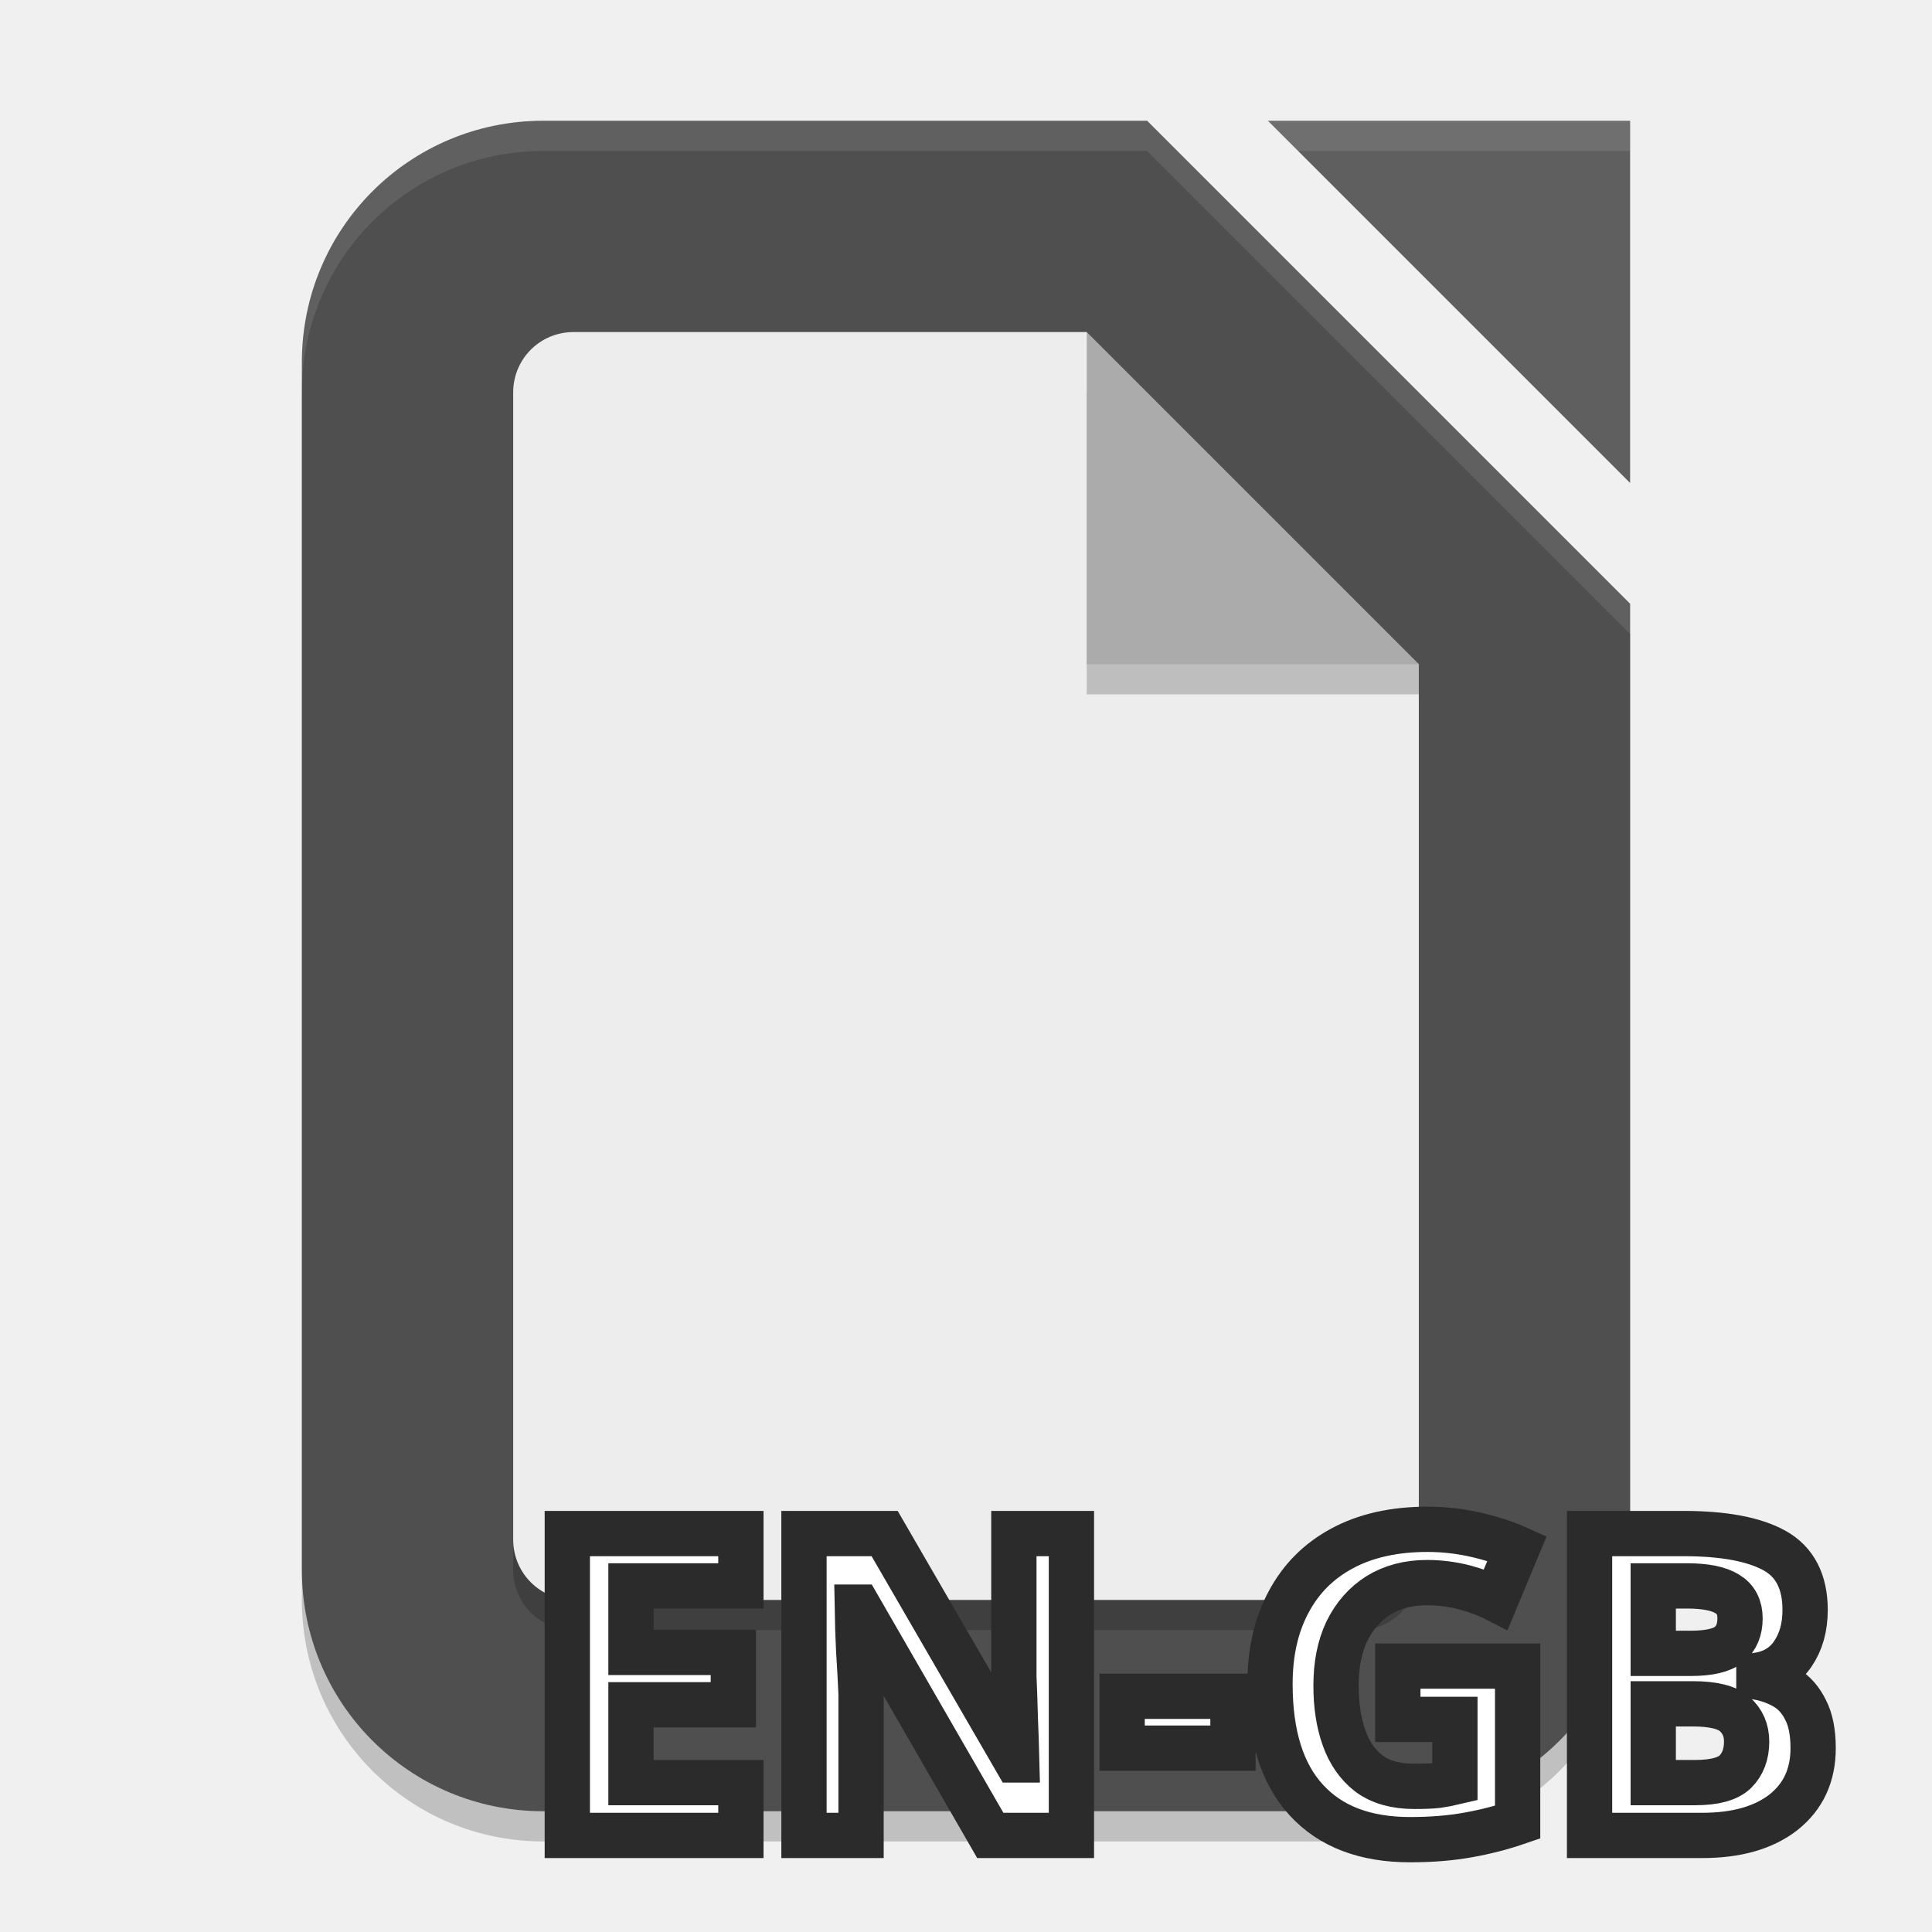
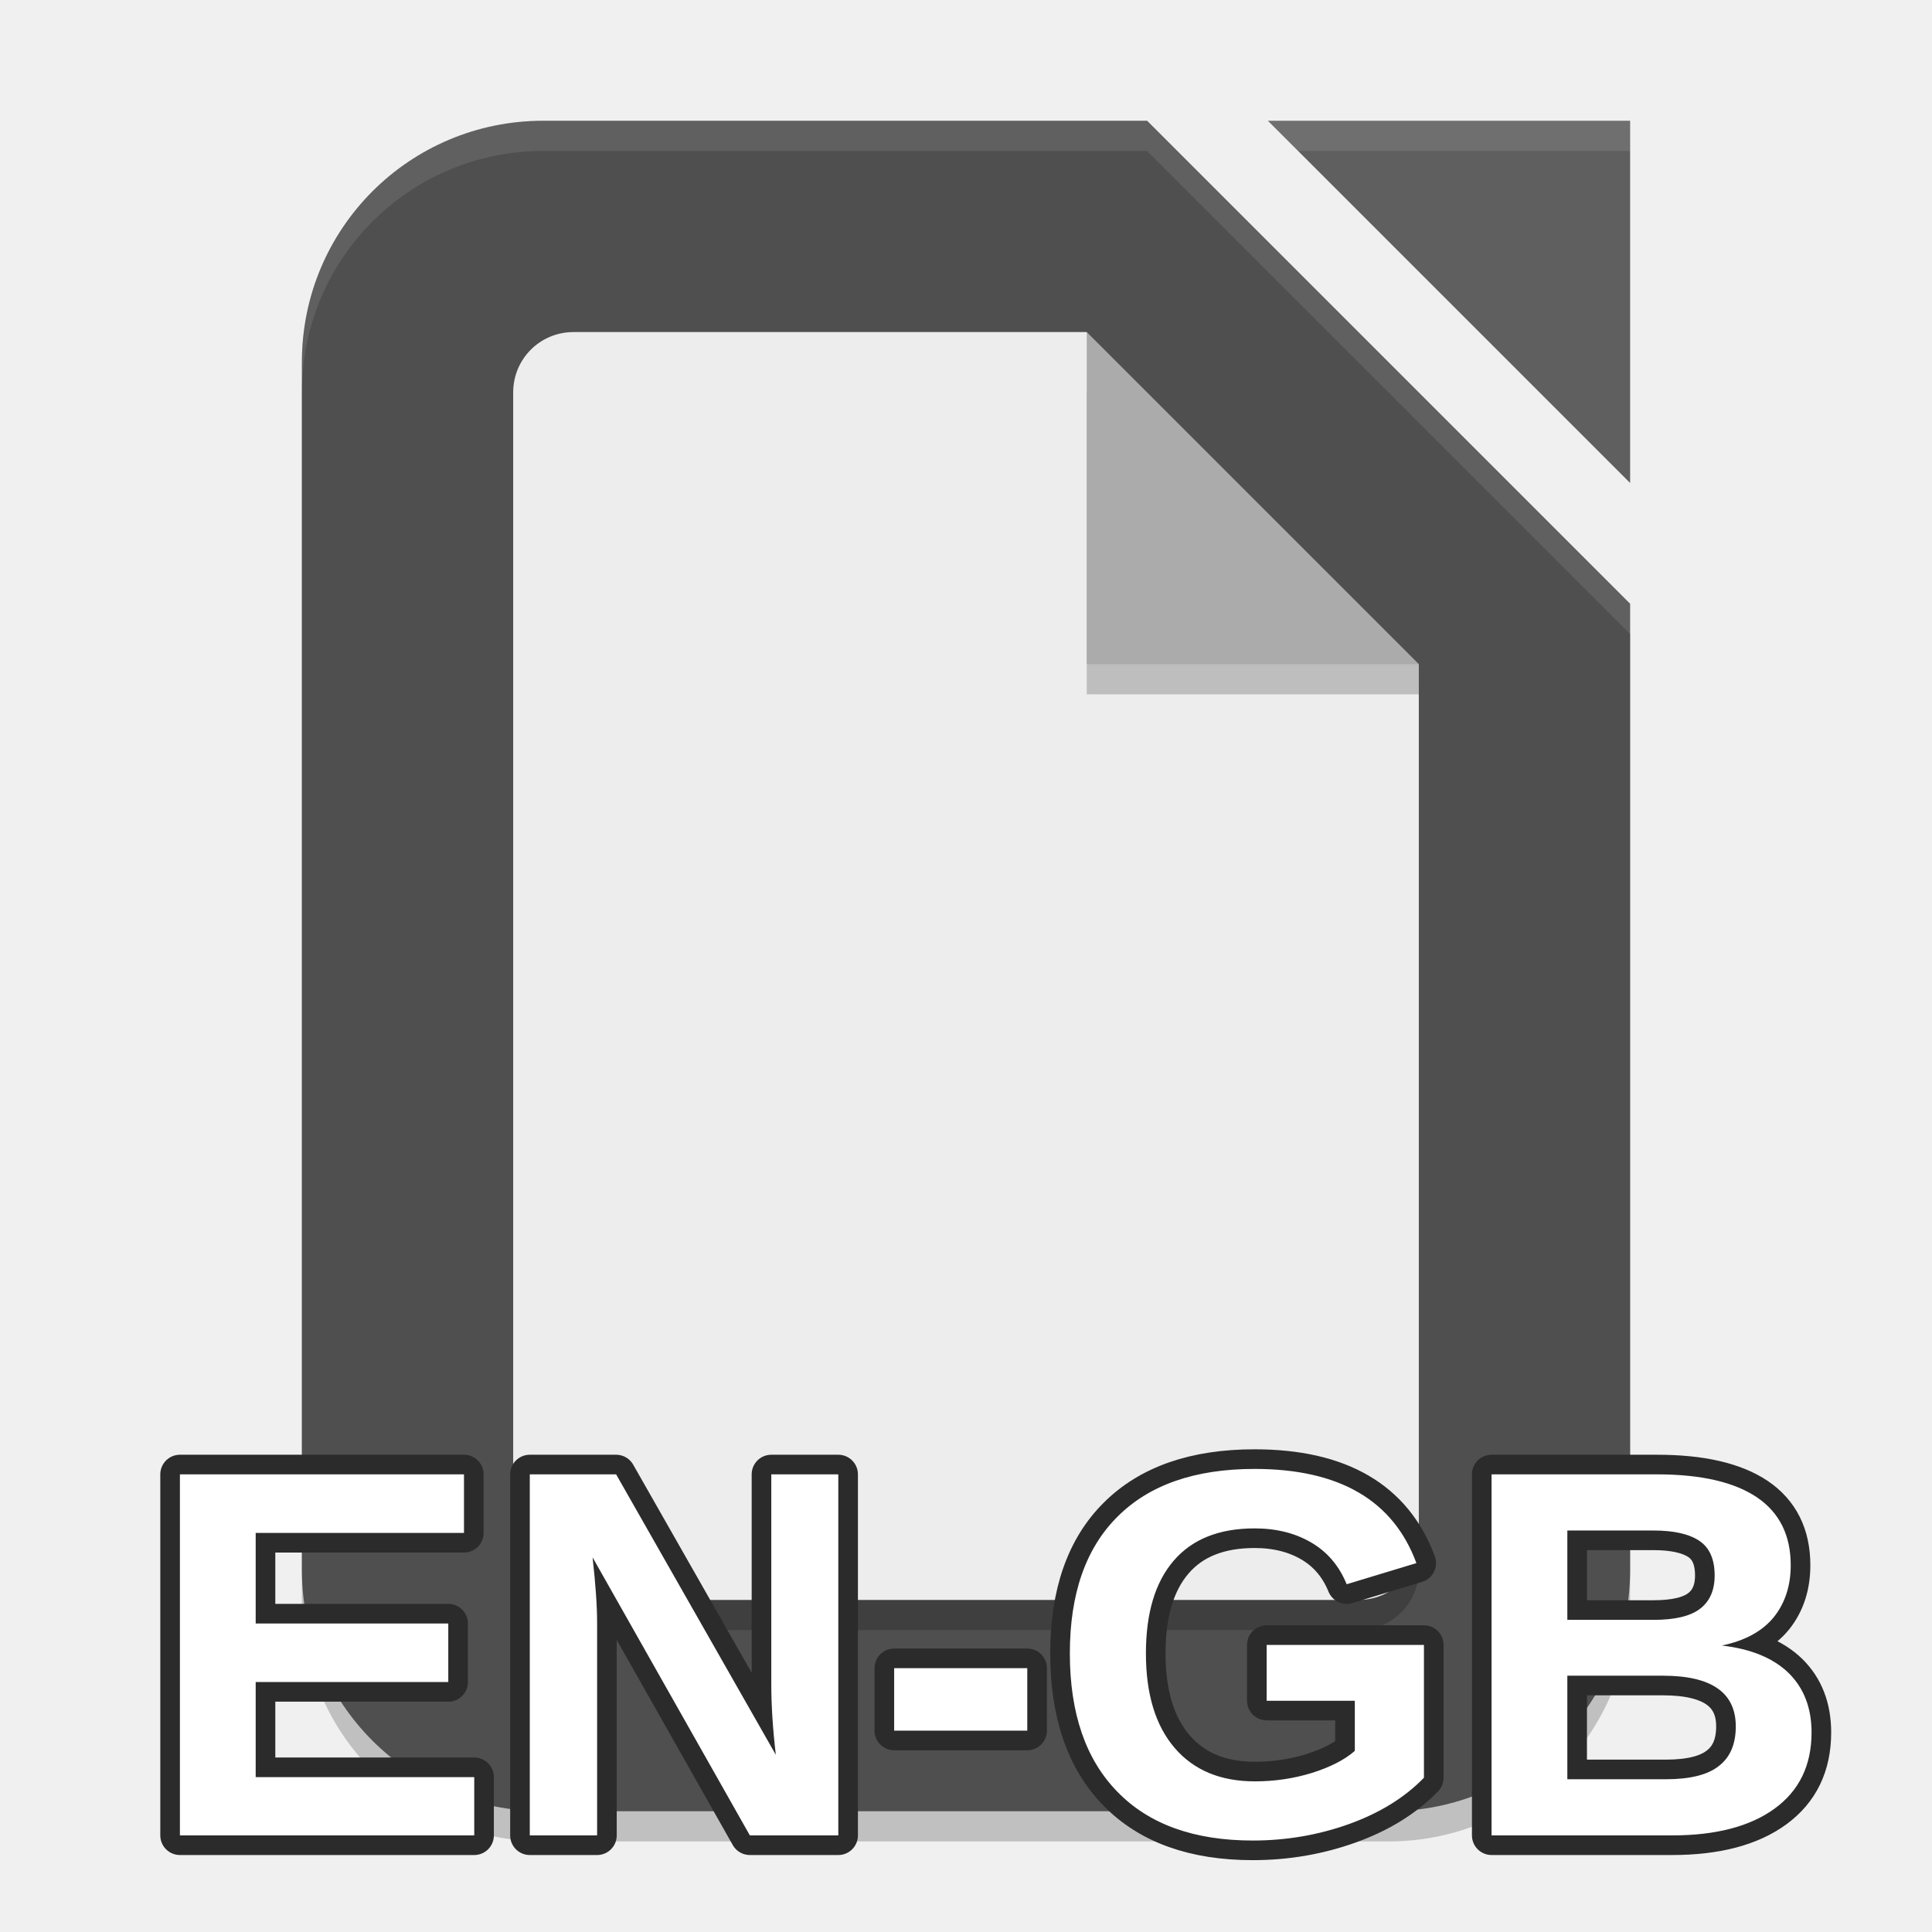
<svg xmlns="http://www.w3.org/2000/svg" width="64" height="64" version="1.1">
  <path style="opacity:0.2" d="M 18,5 H 38 L 54,21 V 53 C 54,57.432 50.432,61 46,61 H 18 C 13.568,61 10,57.432 10,53 V 13 C 10,8.568 13.568,5 18,5 Z" />
  <path style="fill:#4f4f4f" d="m 18,4 h 20 l 16,16 v 32 c 0,4.432 -3.568,8 -8,8 H 18 c -4.432,0 -8,-3.568 -8,-8 V 12 c 0,-4.432 3.568,-8 8,-8 z" />
  <path style="opacity:0.2" d="M 19 12 C 17.89 12 17 12.89 17 14 L 17 52 C 17 53.11 17.89 54 19 54 L 45 54 C 46.11 54 47 53.11 47 52 L 47 24 L 35 12 L 19 12 z" />
  <path style="fill:#5f5f5f" d="M 42,4 H 54 V 16 Z" />
  <path style="fill:#ededed" d="M 19,11 C 17.89,11 17,11.89 17,13 V 51 C 17,52.11 17.89,53 19,53 H 45 C 46.11,53 47,52.11 47,51 V 22 L 40,18 36,11 Z" />
  <path style="opacity:0.2" d="m 36,13 11,9 v 1 H 36 Z" />
  <path style="fill:#ababab" d="M 36,11 47,22 H 36 Z" />
  <path style="opacity:0.1;fill:#ffffff" d="M 42,4 43,5 H 54 V 4 Z" />
  <path style="opacity:0.1;fill:#ffffff" d="M 18 4 C 13.568 4 10 7.568 10 12 L 10 13 C 10 8.568 13.568 5 18 5 L 38 5 L 54 21 L 54 20 L 38 4 L 18 4 z" />
-   <text x="95%" y="95%" font-family="Cairo" font-weight="bold" font-size="14" fill="white" stroke="#2b2b2b" stroke-width="1.5" text-anchor="end">EN-GB</text>
+   <path d="M5.96 60.8V48.84H15.37V50.78H8.47V53.78H14.85V55.72H8.47V58.87H15.71V60.8ZM24.84 60.8 19.63 51.59Q19.78 52.93 19.78 53.75V60.8H17.55V48.84H20.41L25.7 58.13Q25.55 56.85 25.55 55.79V48.84H27.77V60.8ZM29.62 57.33V55.26H34.03V57.33ZM41.57 59.01Q42.55 59.01 43.46 58.73Q44.38 58.44 44.88 58V56.34H41.96V54.49H47.17V58.89Q46.22 59.87 44.7 60.42Q43.17 60.97 41.5 60.97Q38.58 60.97 37.01 59.35Q35.44 57.74 35.44 54.77Q35.44 51.81 37.02 50.24Q38.6 48.66 41.56 48.66Q45.77 48.66 46.92 51.78L44.61 52.48Q44.24 51.57 43.44 51.1Q42.64 50.63 41.56 50.63Q39.8 50.63 38.88 51.7Q37.96 52.77 37.96 54.77Q37.96 56.79 38.91 57.9Q39.86 59.01 41.57 59.01ZM60.01 57.39Q60.01 59.02 58.79 59.91Q57.57 60.8 55.39 60.8H49.41V48.84H54.89Q57.07 48.84 58.2 49.6Q59.32 50.36 59.32 51.85Q59.32 52.87 58.76 53.57Q58.19 54.27 57.04 54.51Q58.49 54.68 59.25 55.42Q60.01 56.17 60.01 57.39ZM56.8 52.19Q56.8 51.38 56.29 51.04Q55.78 50.7 54.77 50.7H51.92V53.66H54.78Q55.84 53.66 56.32 53.29Q56.8 52.92 56.8 52.19ZM57.5 57.19Q57.5 55.51 55.09 55.51H51.92V58.94H55.18Q56.39 58.94 56.94 58.5Q57.5 58.07 57.5 57.19Z" fill="#ffffff" stroke="#2b2b2b" stroke-width="1.30" stroke-linejoin="round" paint-order="stroke fill" />
</svg>
